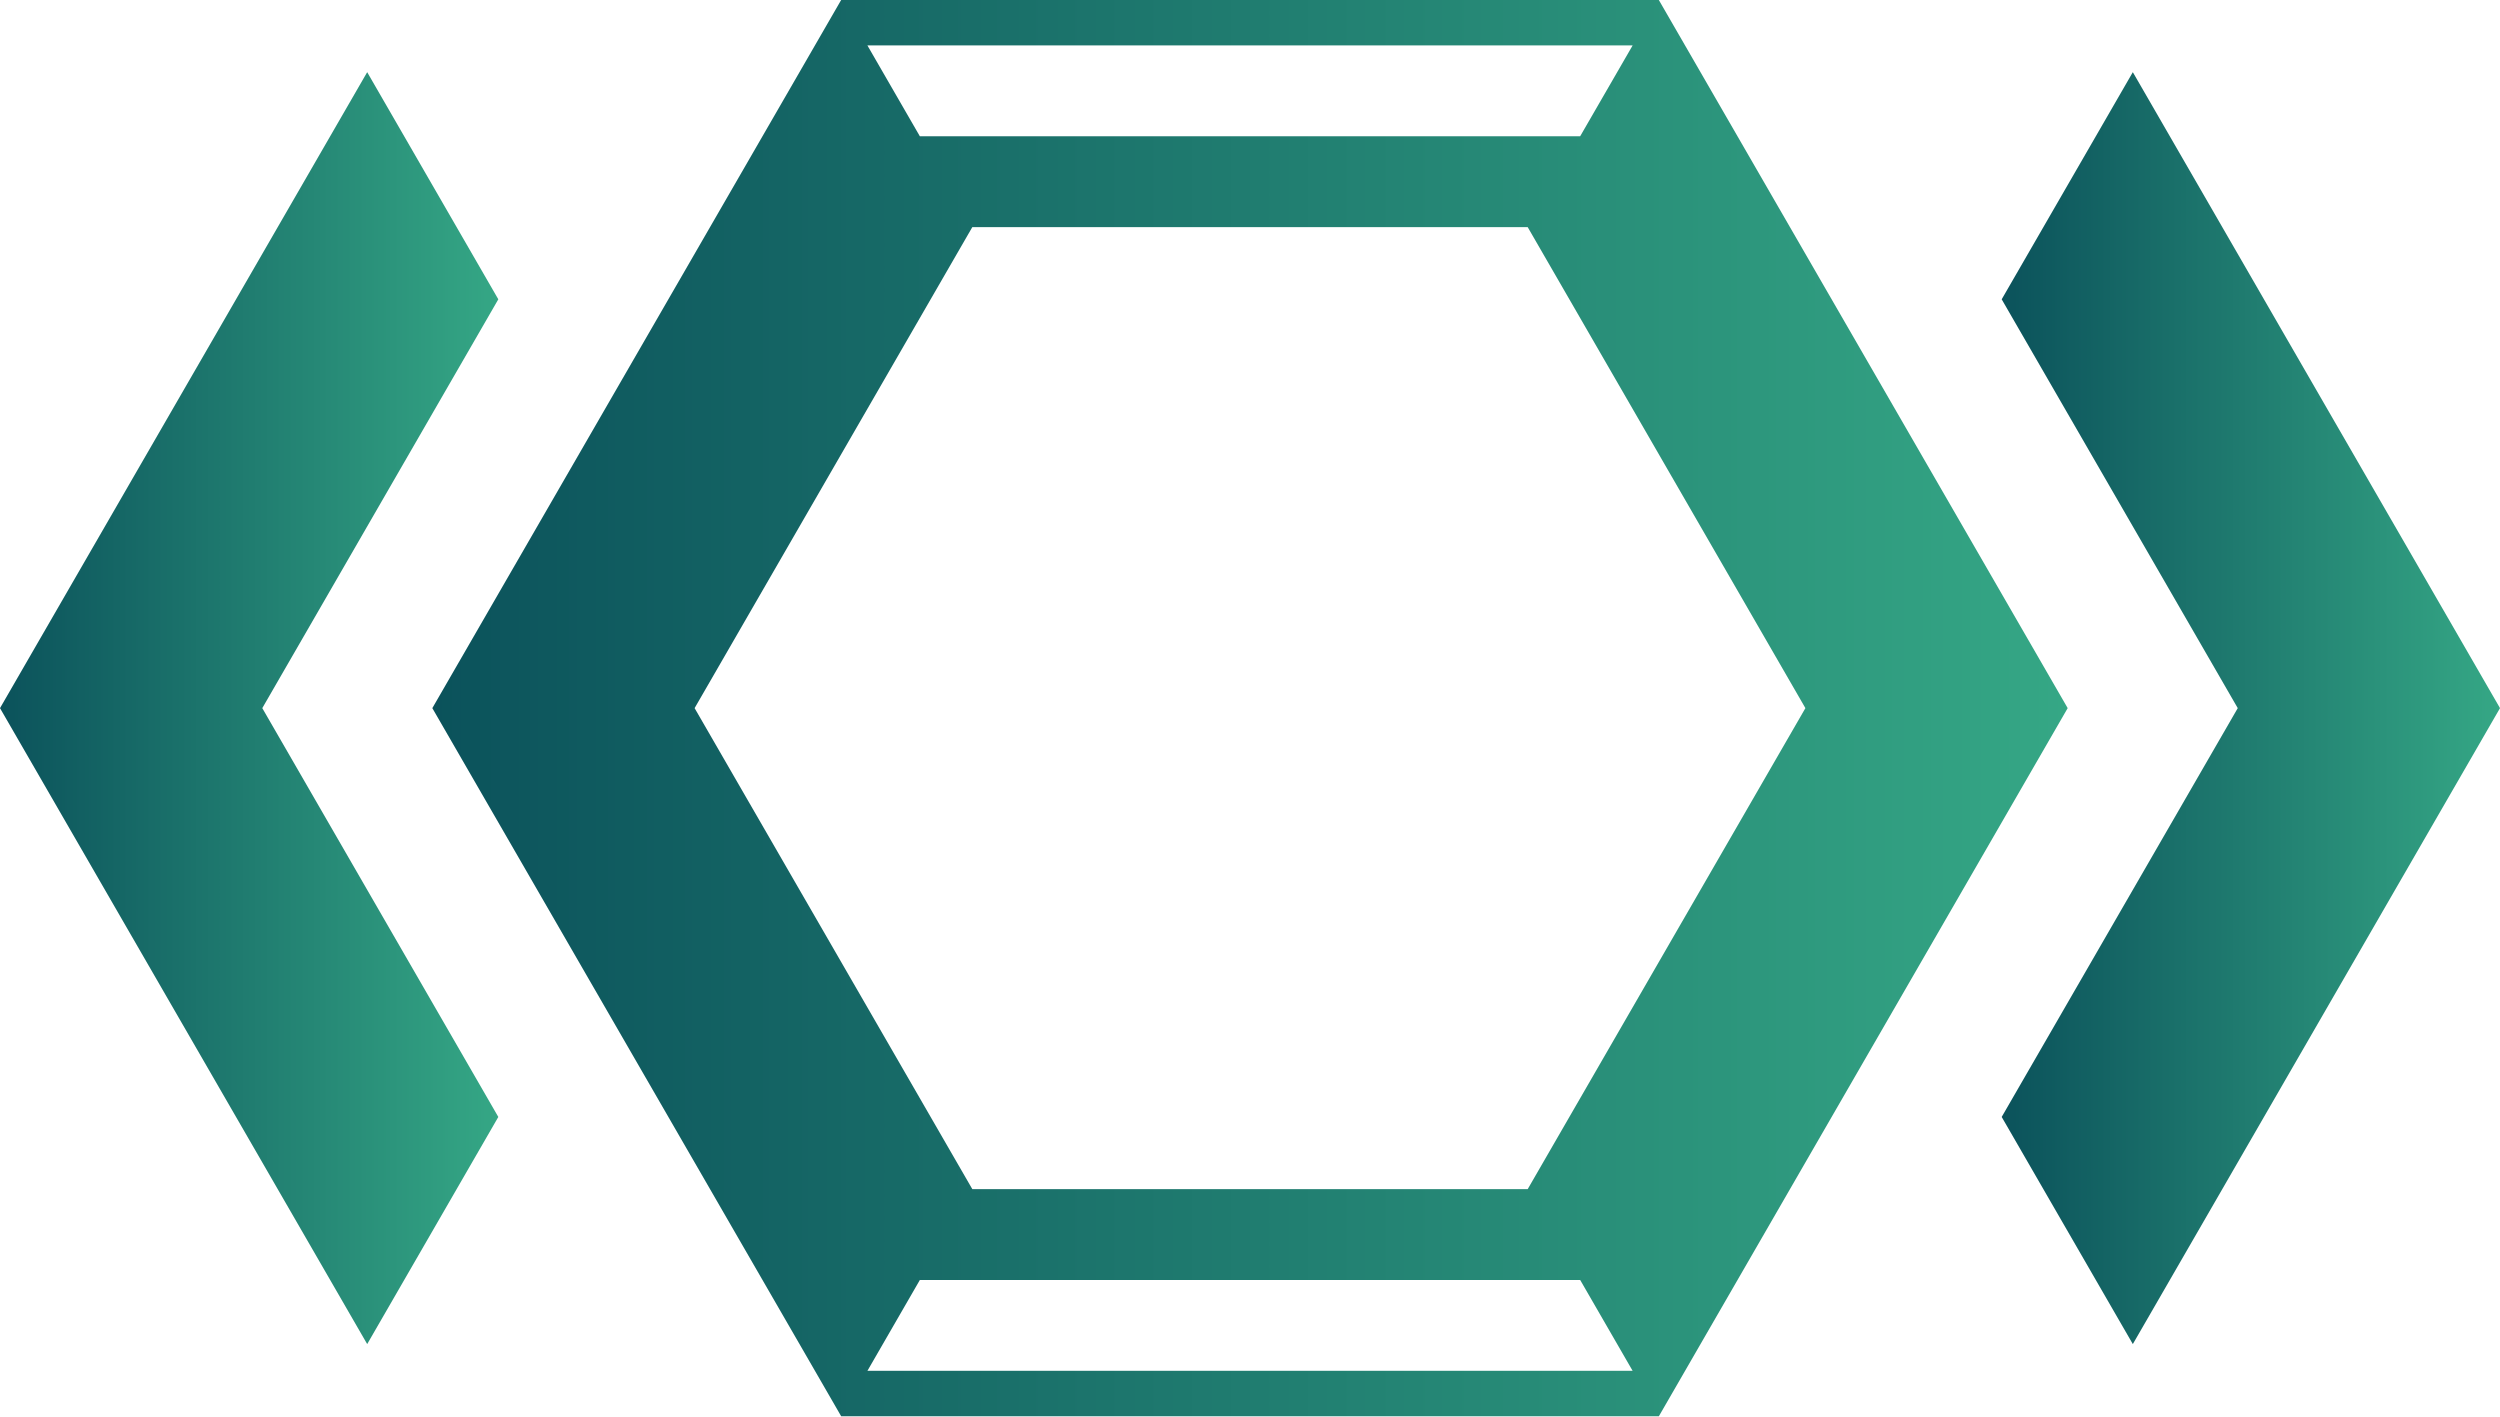
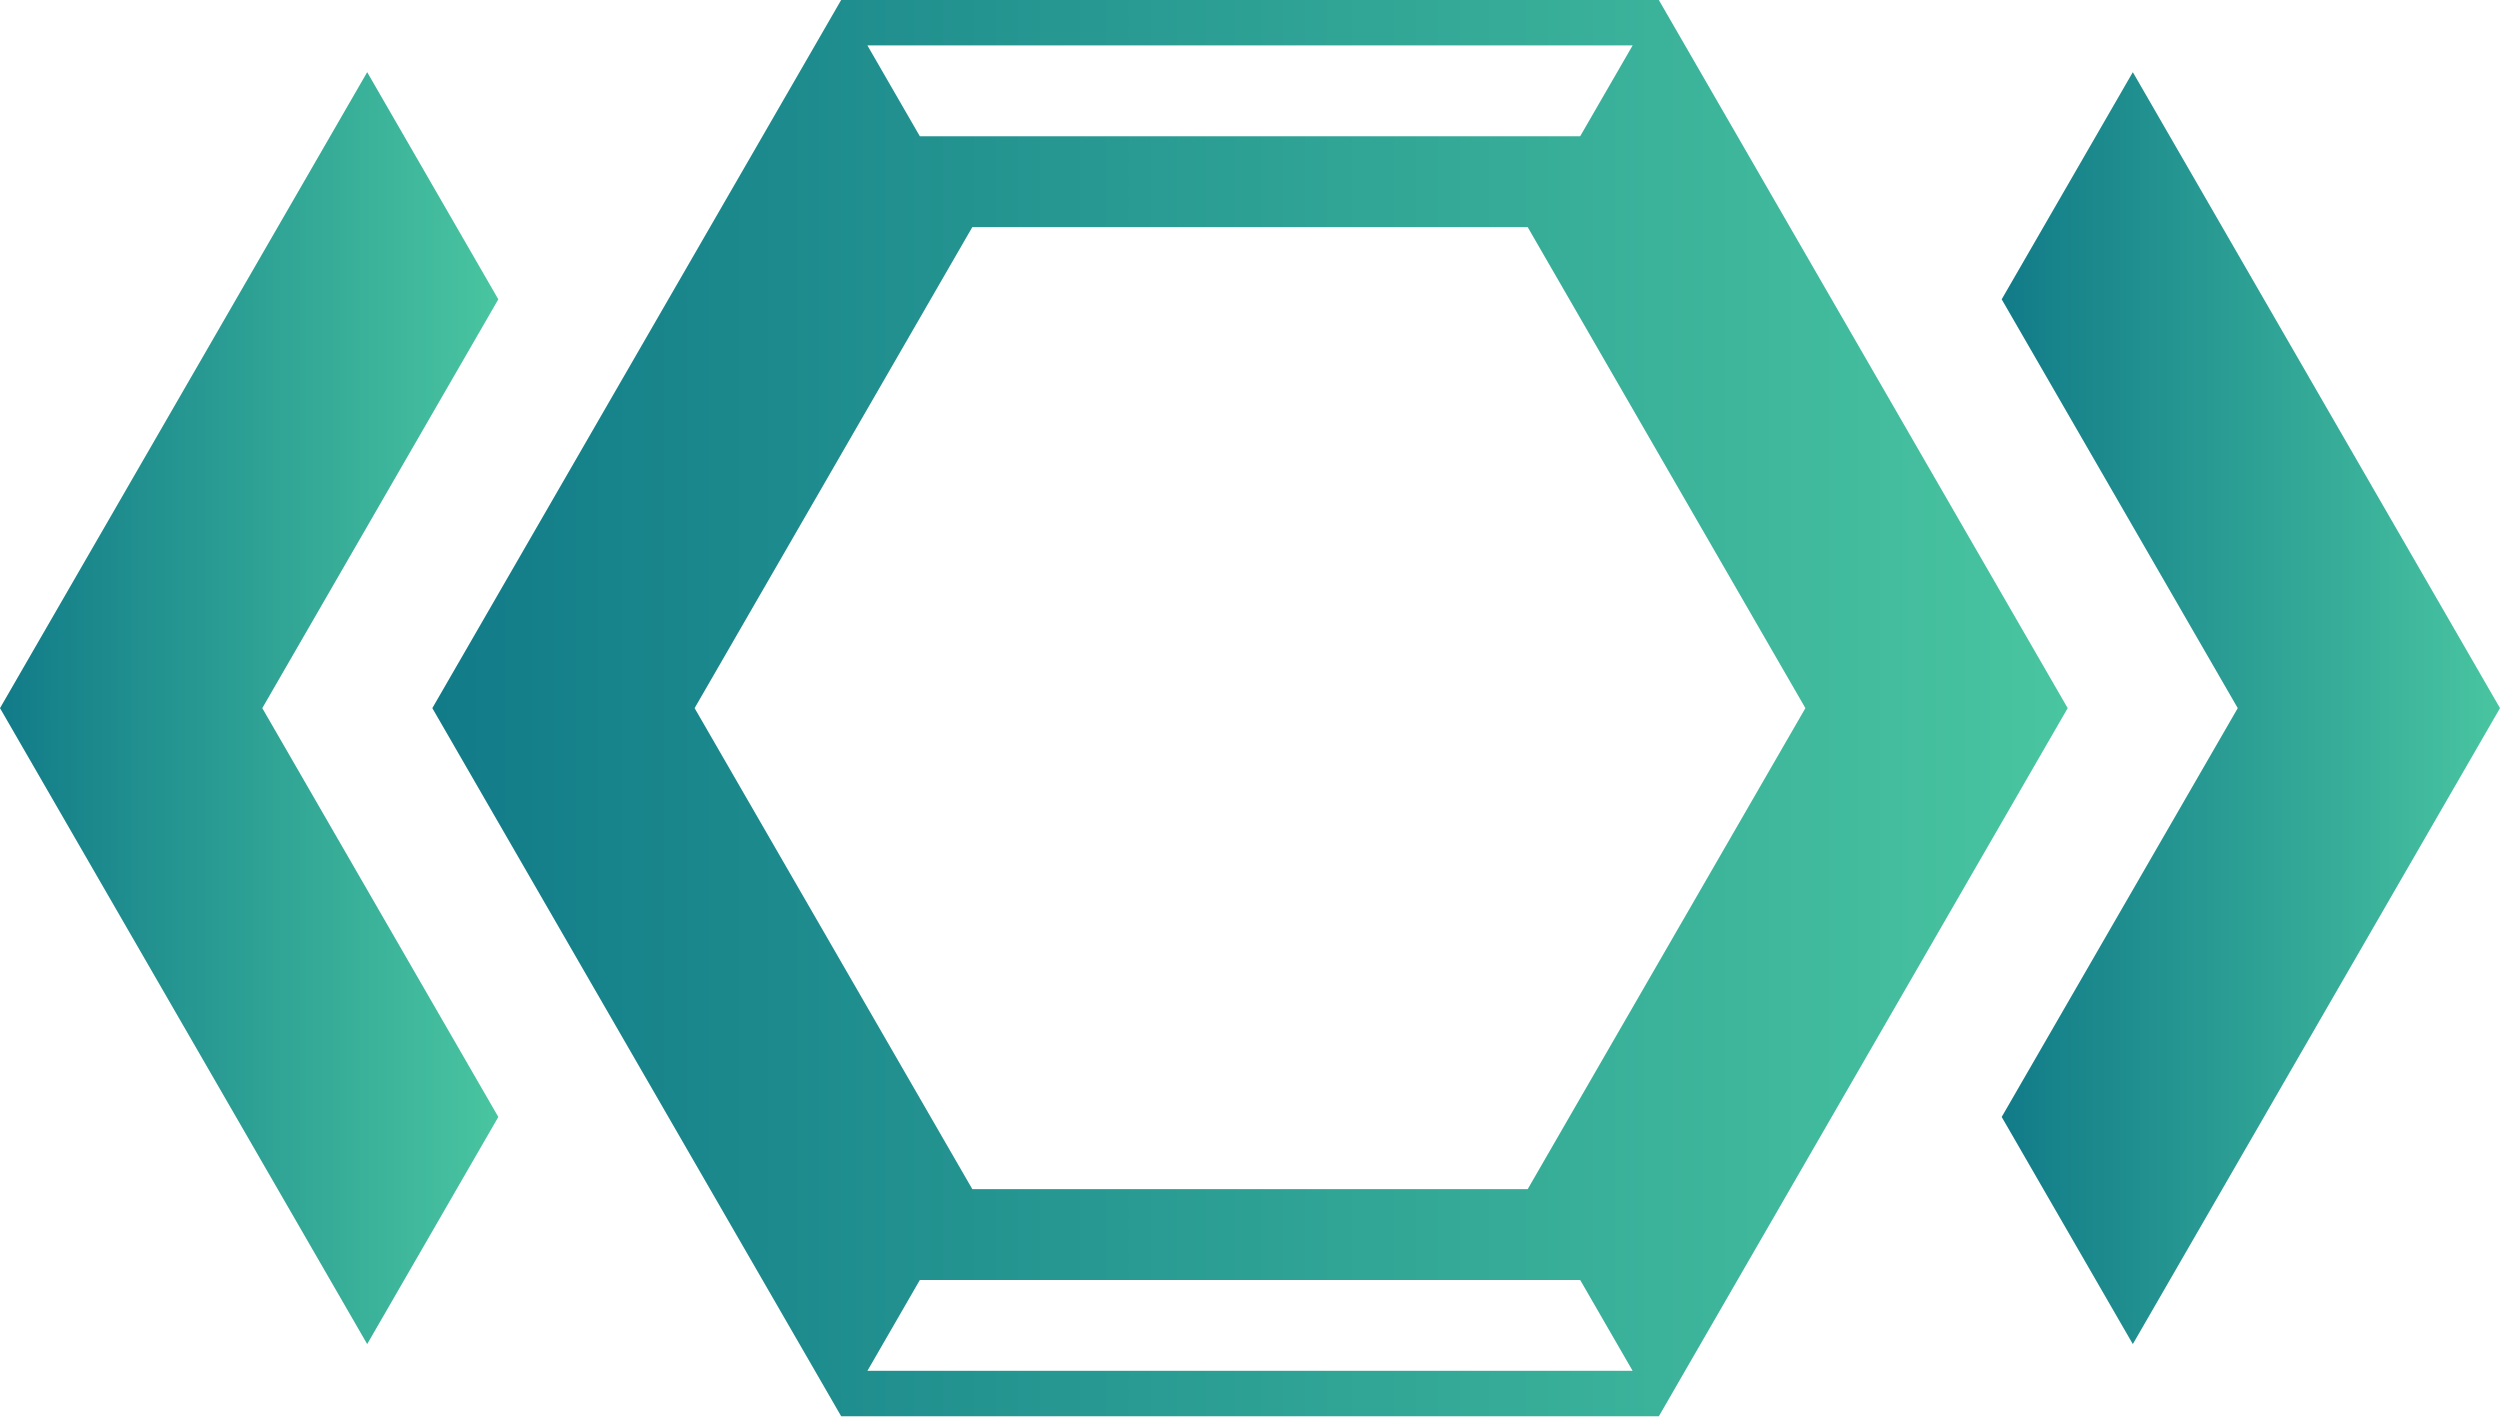
<svg xmlns="http://www.w3.org/2000/svg" xmlns:xlink="http://www.w3.org/1999/xlink" width="450" height="254.928" viewBox="0 0 119.062 67.45" version="1.1" id="svg1">
  <defs id="defs1">
    <linearGradient id="linearGradient11">
-       <stop id="stop8" stop-color="#ff1e27" offset="0" style="stop-color:#35a785;stop-opacity:1;" />
-       <stop id="stop7" stop-color="#7d141d" offset="1" style="stop-color:#0b525b;stop-opacity:1;" />
+       <stop id="stop8" stop-color="#ff1e27" offset="0" style="stop-color:#49c5a0;stop-opacity:1;" />
+       <stop id="stop7" stop-color="#7d141d" offset="1" style="stop-color:#117b88;stop-opacity:1;" />
    </linearGradient>
    <linearGradient id="linearGradient6">
-       <stop id="stop5" stop-color="#7d141d" offset="0" style="stop-color:#0b525b;stop-opacity:1;" />
-       <stop id="stop6" stop-color="#ff1e27" offset="1" style="stop-color:#35a785;stop-opacity:1;" />
+       <stop id="stop5" stop-color="#7d141d" offset="0" style="stop-color:#117b88;stop-opacity:1;" />
+       <stop id="stop6" stop-color="#ff1e27" offset="1" style="stop-color:#49c5a0;stop-opacity:1;" />
    </linearGradient>
    <linearGradient id="linearGradient2">
      <stop style="stop-color:#cdcdcd;stop-opacity:1;" offset="0" id="stop2" />
      <stop style="stop-color:#f1f1f1;stop-opacity:1;" offset="0.42" id="stop3" />
    </linearGradient>
    <linearGradient id="SvgjsLinearGradient1015">
-       <stop id="SvgjsStop1016" stop-color="#7d141d" offset="0" style="stop-color:#0b525b;stop-opacity:1;" />
-       <stop id="SvgjsStop1017" stop-color="#ff1e27" offset="1" style="stop-color:#35a785;stop-opacity:1;" />
+       <stop id="SvgjsStop1016" stop-color="#7d141d" offset="0" style="stop-color:#117b88;stop-opacity:1;" />
+       <stop id="SvgjsStop1017" stop-color="#ff1e27" offset="1" style="stop-color:#49c5a1;stop-opacity:1;" />
    </linearGradient>
    <linearGradient xlink:href="#linearGradient6" id="linearGradient7" gradientTransform="scale(1.074566,0.9306079)" x1="19.981" y1="27.179" x2="73.08" y2="27.179" gradientUnits="userSpaceOnUse" />
    <linearGradient xlink:href="#SvgjsLinearGradient1015" id="linearGradient8" gradientTransform="scale(0.6259159,1.597659)" x1="124.001" y1="17.407" x2="151.778" y2="17.407" gradientUnits="userSpaceOnUse" />
    <linearGradient xlink:href="#linearGradient11" id="linearGradient9" gradientTransform="scale(0.6259159,1.597659)" x1="35.765" y1="17.407" x2="7.988" y2="17.407" gradientUnits="userSpaceOnUse" />
    <linearGradient xlink:href="#linearGradient2" id="linearGradient3" x1="39.625" y1="79.312" x2="39.625" y2="0.063" gradientUnits="userSpaceOnUse" gradientTransform="scale(1.709379,1.706667)" />
  </defs>
  <g id="layer2" style="display:none" transform="translate(-8.202084,-34.00851)">
    <rect style="display:inline;vector-effect:non-scaling-stroke;fill:url(#linearGradient3);fill-opacity:1;stroke:none;stroke-width:0.452;stroke-dasharray:none;stroke-opacity:1;-inkscape-stroke:hairline" id="rect2" width="135.467" height="135.467" x="1.110223e-16" y="0" />
  </g>
  <g id="g3" style="display:inline" transform="translate(-8.202084,-34.00851)">
    <rect style="display:inline;vector-effect:non-scaling-stroke;fill:#000000;fill-opacity:0;stroke:none;stroke-width:0.452;stroke-dasharray:none;stroke-opacity:1;-inkscape-stroke:hairline" id="rect3" width="135.467" height="135.467" x="1.110223e-16" y="0" />
  </g>
  <g id="layer1" transform="matrix(1.788979,0,0,1.788979,-11.46884,-37.27527)">
    <polyline points="77.614,35.736 82.189,27.811 95,50 82.189,72.189 77.614,64.264 85.85,50 77.614,35.736 " style="clip-rule:evenodd;overflow:visible;fill:url(#linearGradient8);fill-rule:evenodd" id="polyline2" transform="matrix(0.763,0,0,0.763,0.4791666,1.5375)" />
    <polyline points="17.811,72.189 5,50 17.811,27.811 22.386,35.736 14.151,50 22.386,64.264 17.811,72.189 " style="clip-rule:evenodd;overflow:visible;fill:url(#linearGradient9);fill-rule:evenodd" id="polyline3" transform="matrix(0.763,0,0,0.763,2.595833,1.5375)" />
    <path d="m 38.481,69.952 -1.83,3.17 H 63.35 l -1.83,-3.17 H 38.481 M 63.35,26.878 H 36.651 l 1.83,3.17 h 23.038 l 1.831,-3.17 M 40.311,33.218 30.622,50 40.311,66.782 H 59.689 L 69.378,50 59.689,33.218 H 40.311 M 35.736,74.707 21.471,50 35.735,25.293 H 64.264 L 78.529,50 64.265,74.707 H 35.736" style="clip-rule:evenodd;overflow:visible;fill:url(#linearGradient7);fill-rule:evenodd" id="path2" transform="matrix(0.763,0,0,0.763,1.5375,1.5375)" />
  </g>
</svg>
